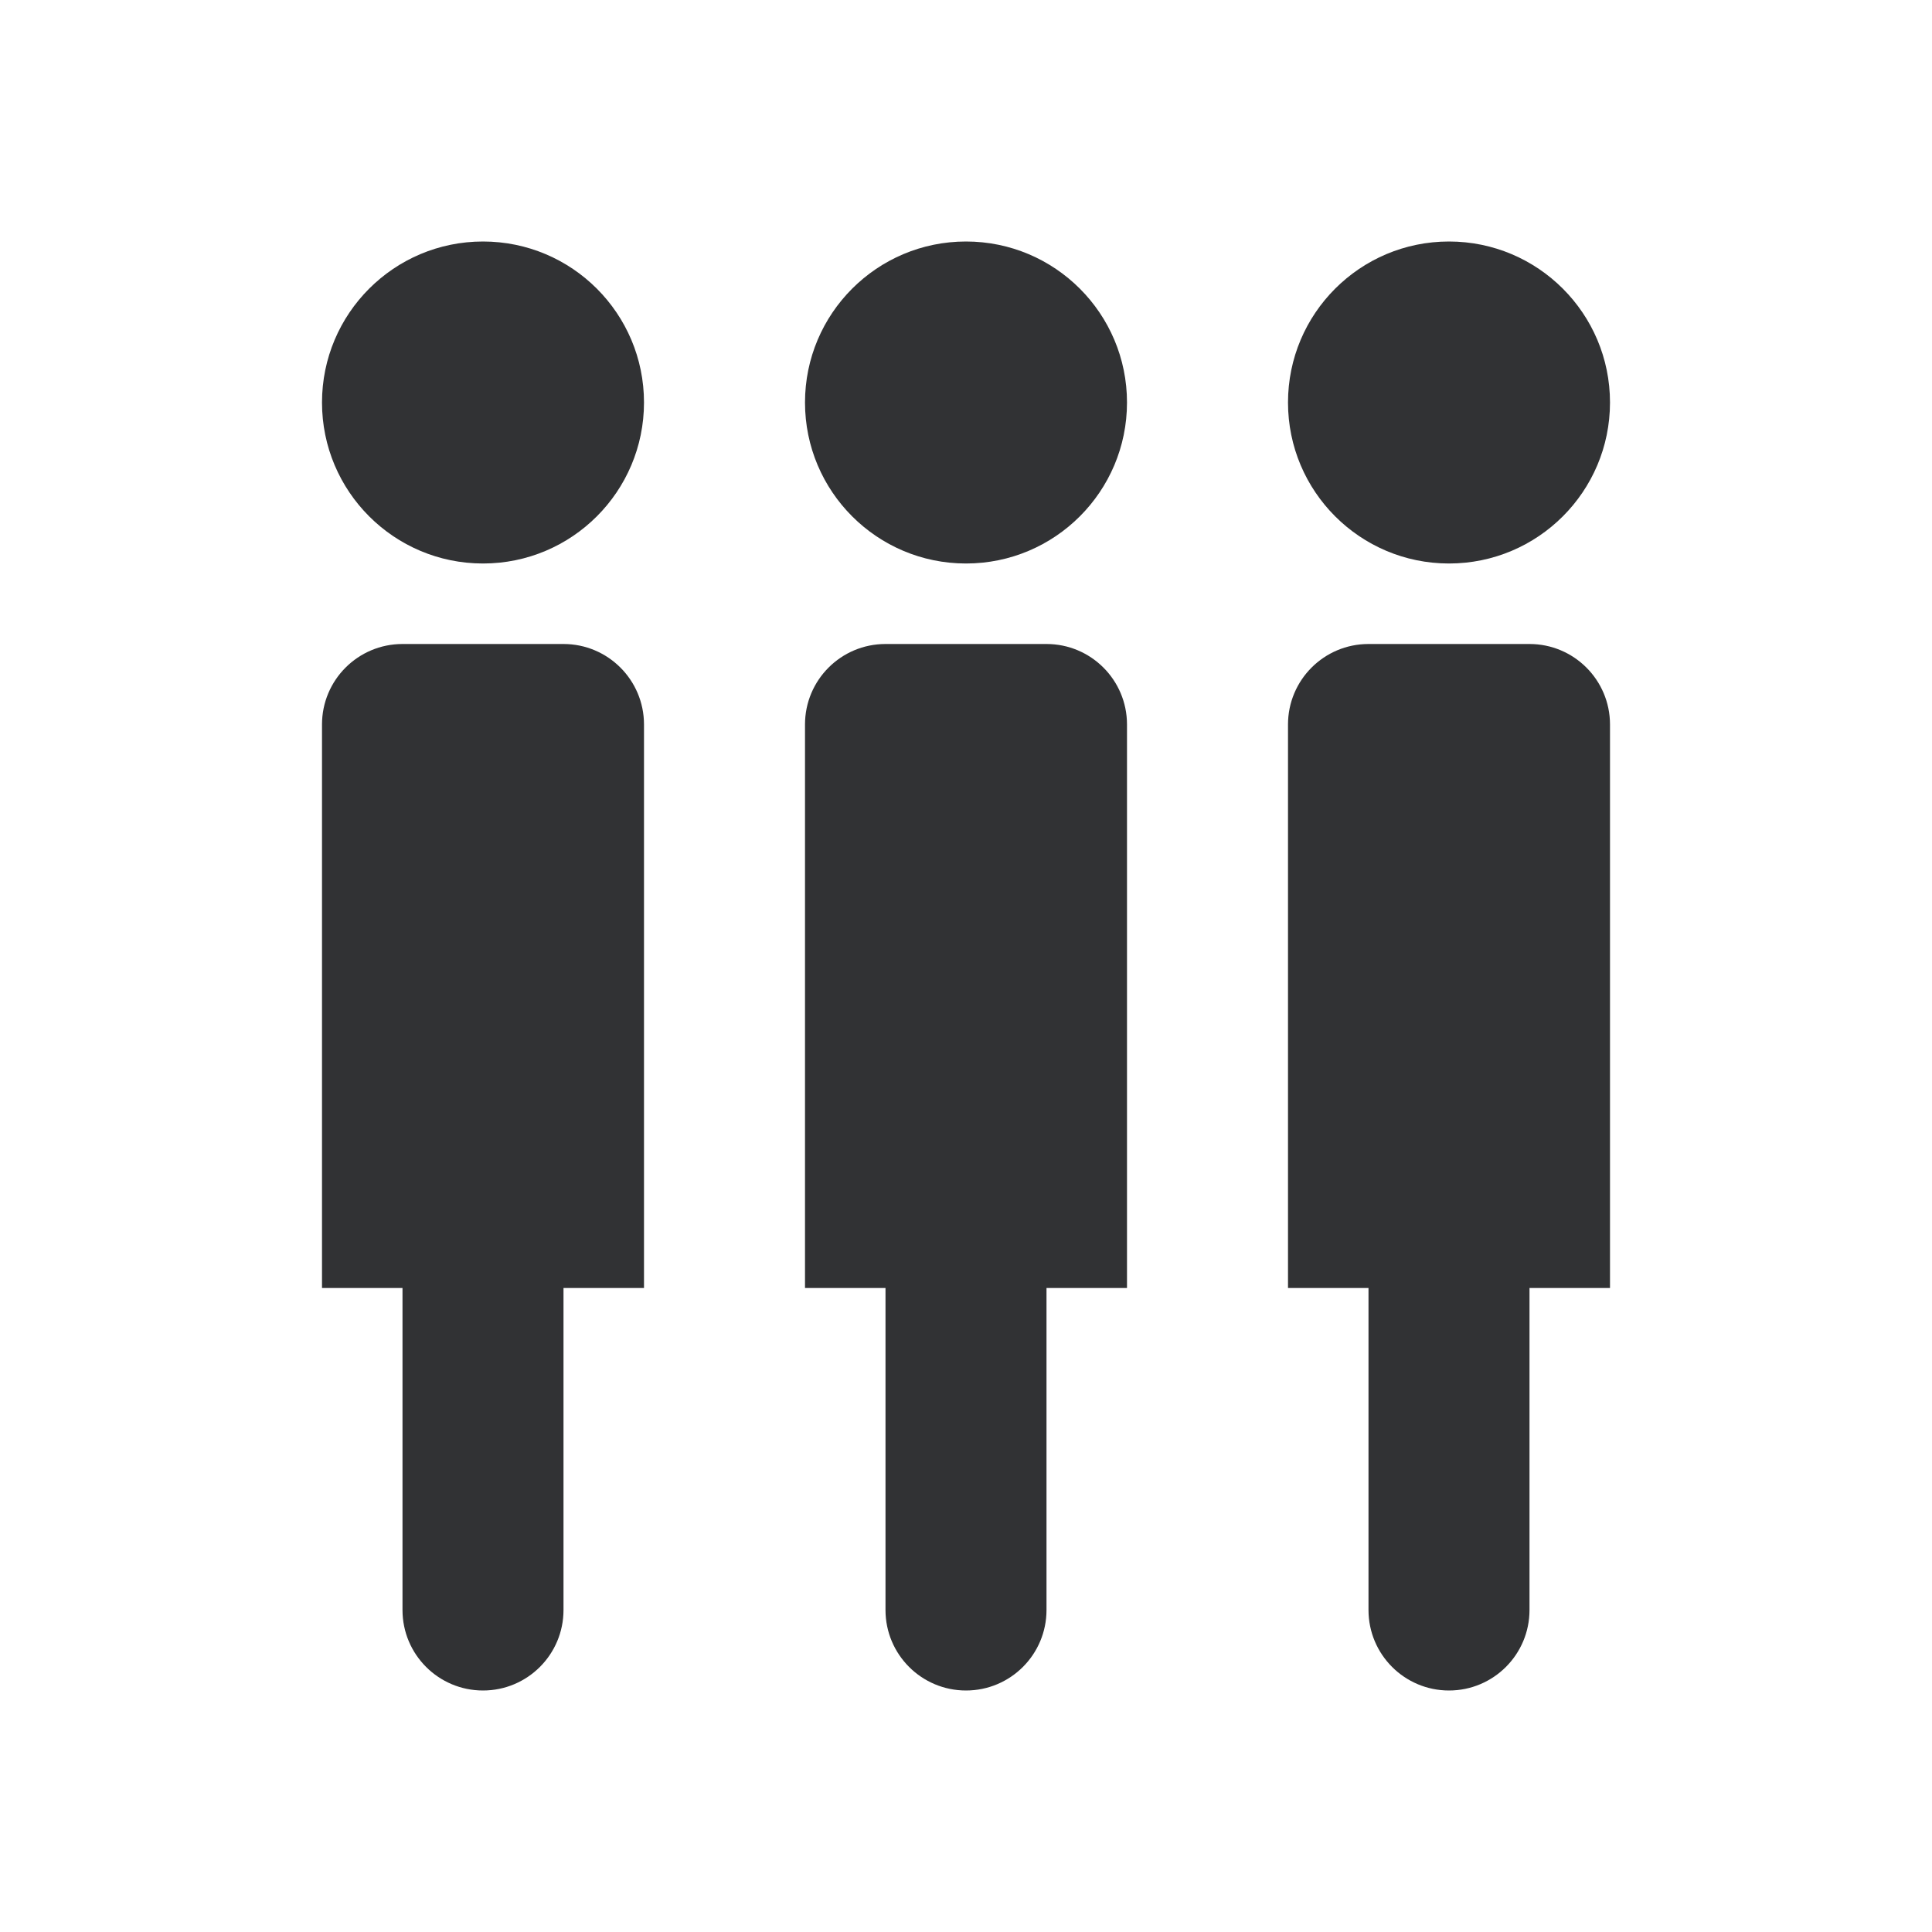
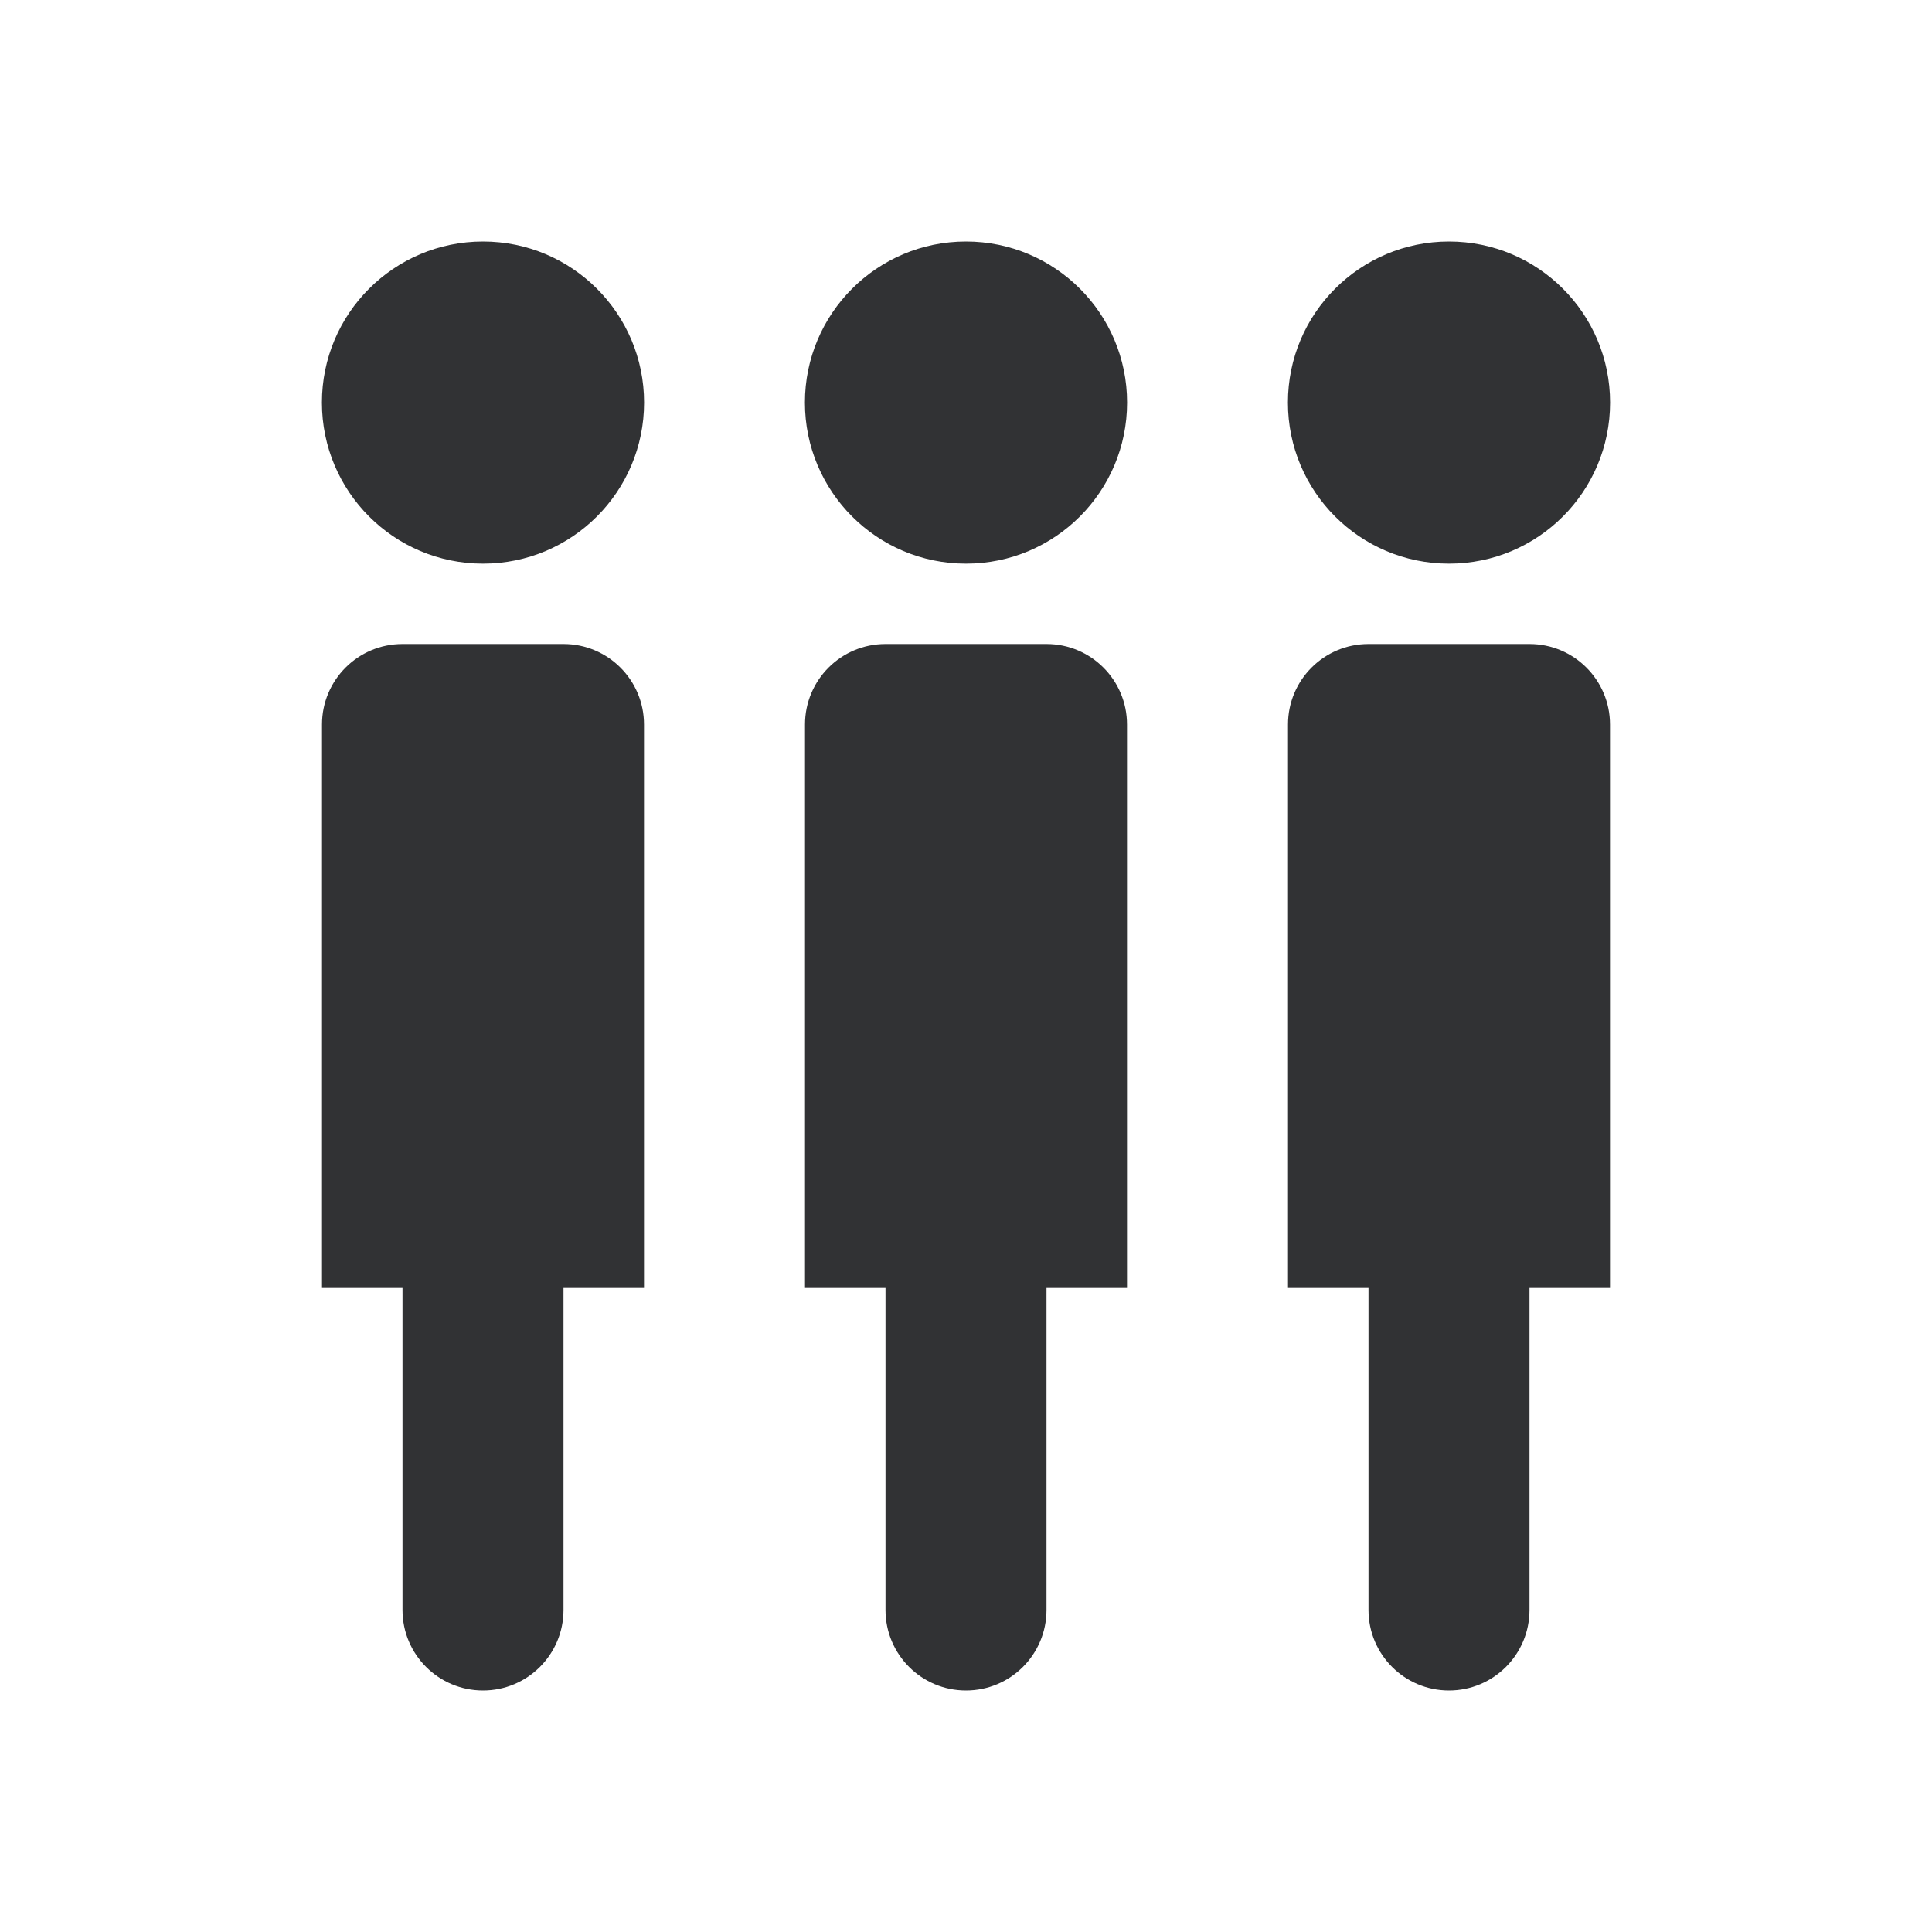
<svg xmlns="http://www.w3.org/2000/svg" width="24" height="24" fill="none" viewBox="0 0 24 24">
-   <path fill="#313234" fill-rule="evenodd" d="M8 5A2 2 0 1 1 4 5 2 2 0 0 1 8 5M4 16h1v4a1 1 0 1 0 2 0v-4h1V9a1 1 0 0 0-1-1H5a1 1 0 0 0-1 1zm6 0h1v4a1 1 0 1 0 2 0v-4h1V9a1 1 0 0 0-1-1h-2a1 1 0 0 0-1 1zm7 0h-1V9a1 1 0 0 1 1-1h2a1 1 0 0 1 1 1v7h-1v4a1 1 0 1 1-2 0zm-5-9A2 2 0 1 0 12 3 2 2 0 0 0 12 7m8-2A2 2 0 1 1 16 5 2 2 0 0 1 20 5" clip-rule="evenodd" />
+   <path fill="#313234" d="M7 8a1 1 0 0 1 1 1v7H7v4a1 1 0 1 1-2 0v-4H4V9a1 1 0 0 1 1-1zm6 0a1 1 0 0 1 1 1v7h-1v4a1 1 0 1 1-2 0v-4h-1V9a1 1 0 0 1 1-1zm6 0a1 1 0 0 1 1 1v7h-1v4a1 1 0 1 1-2 0v-4h-1V9a1 1 0 0 1 1-1zM6 3A2 2 0 1 1 6 7.002 2 2 0 0 1 6 3m6 0A2 2 0 1 1 12 7.002 2 2 0 0 1 12 3m6 0A2 2 0 1 1 18 7.002 2 2 0 0 1 18 3" />
</svg>
